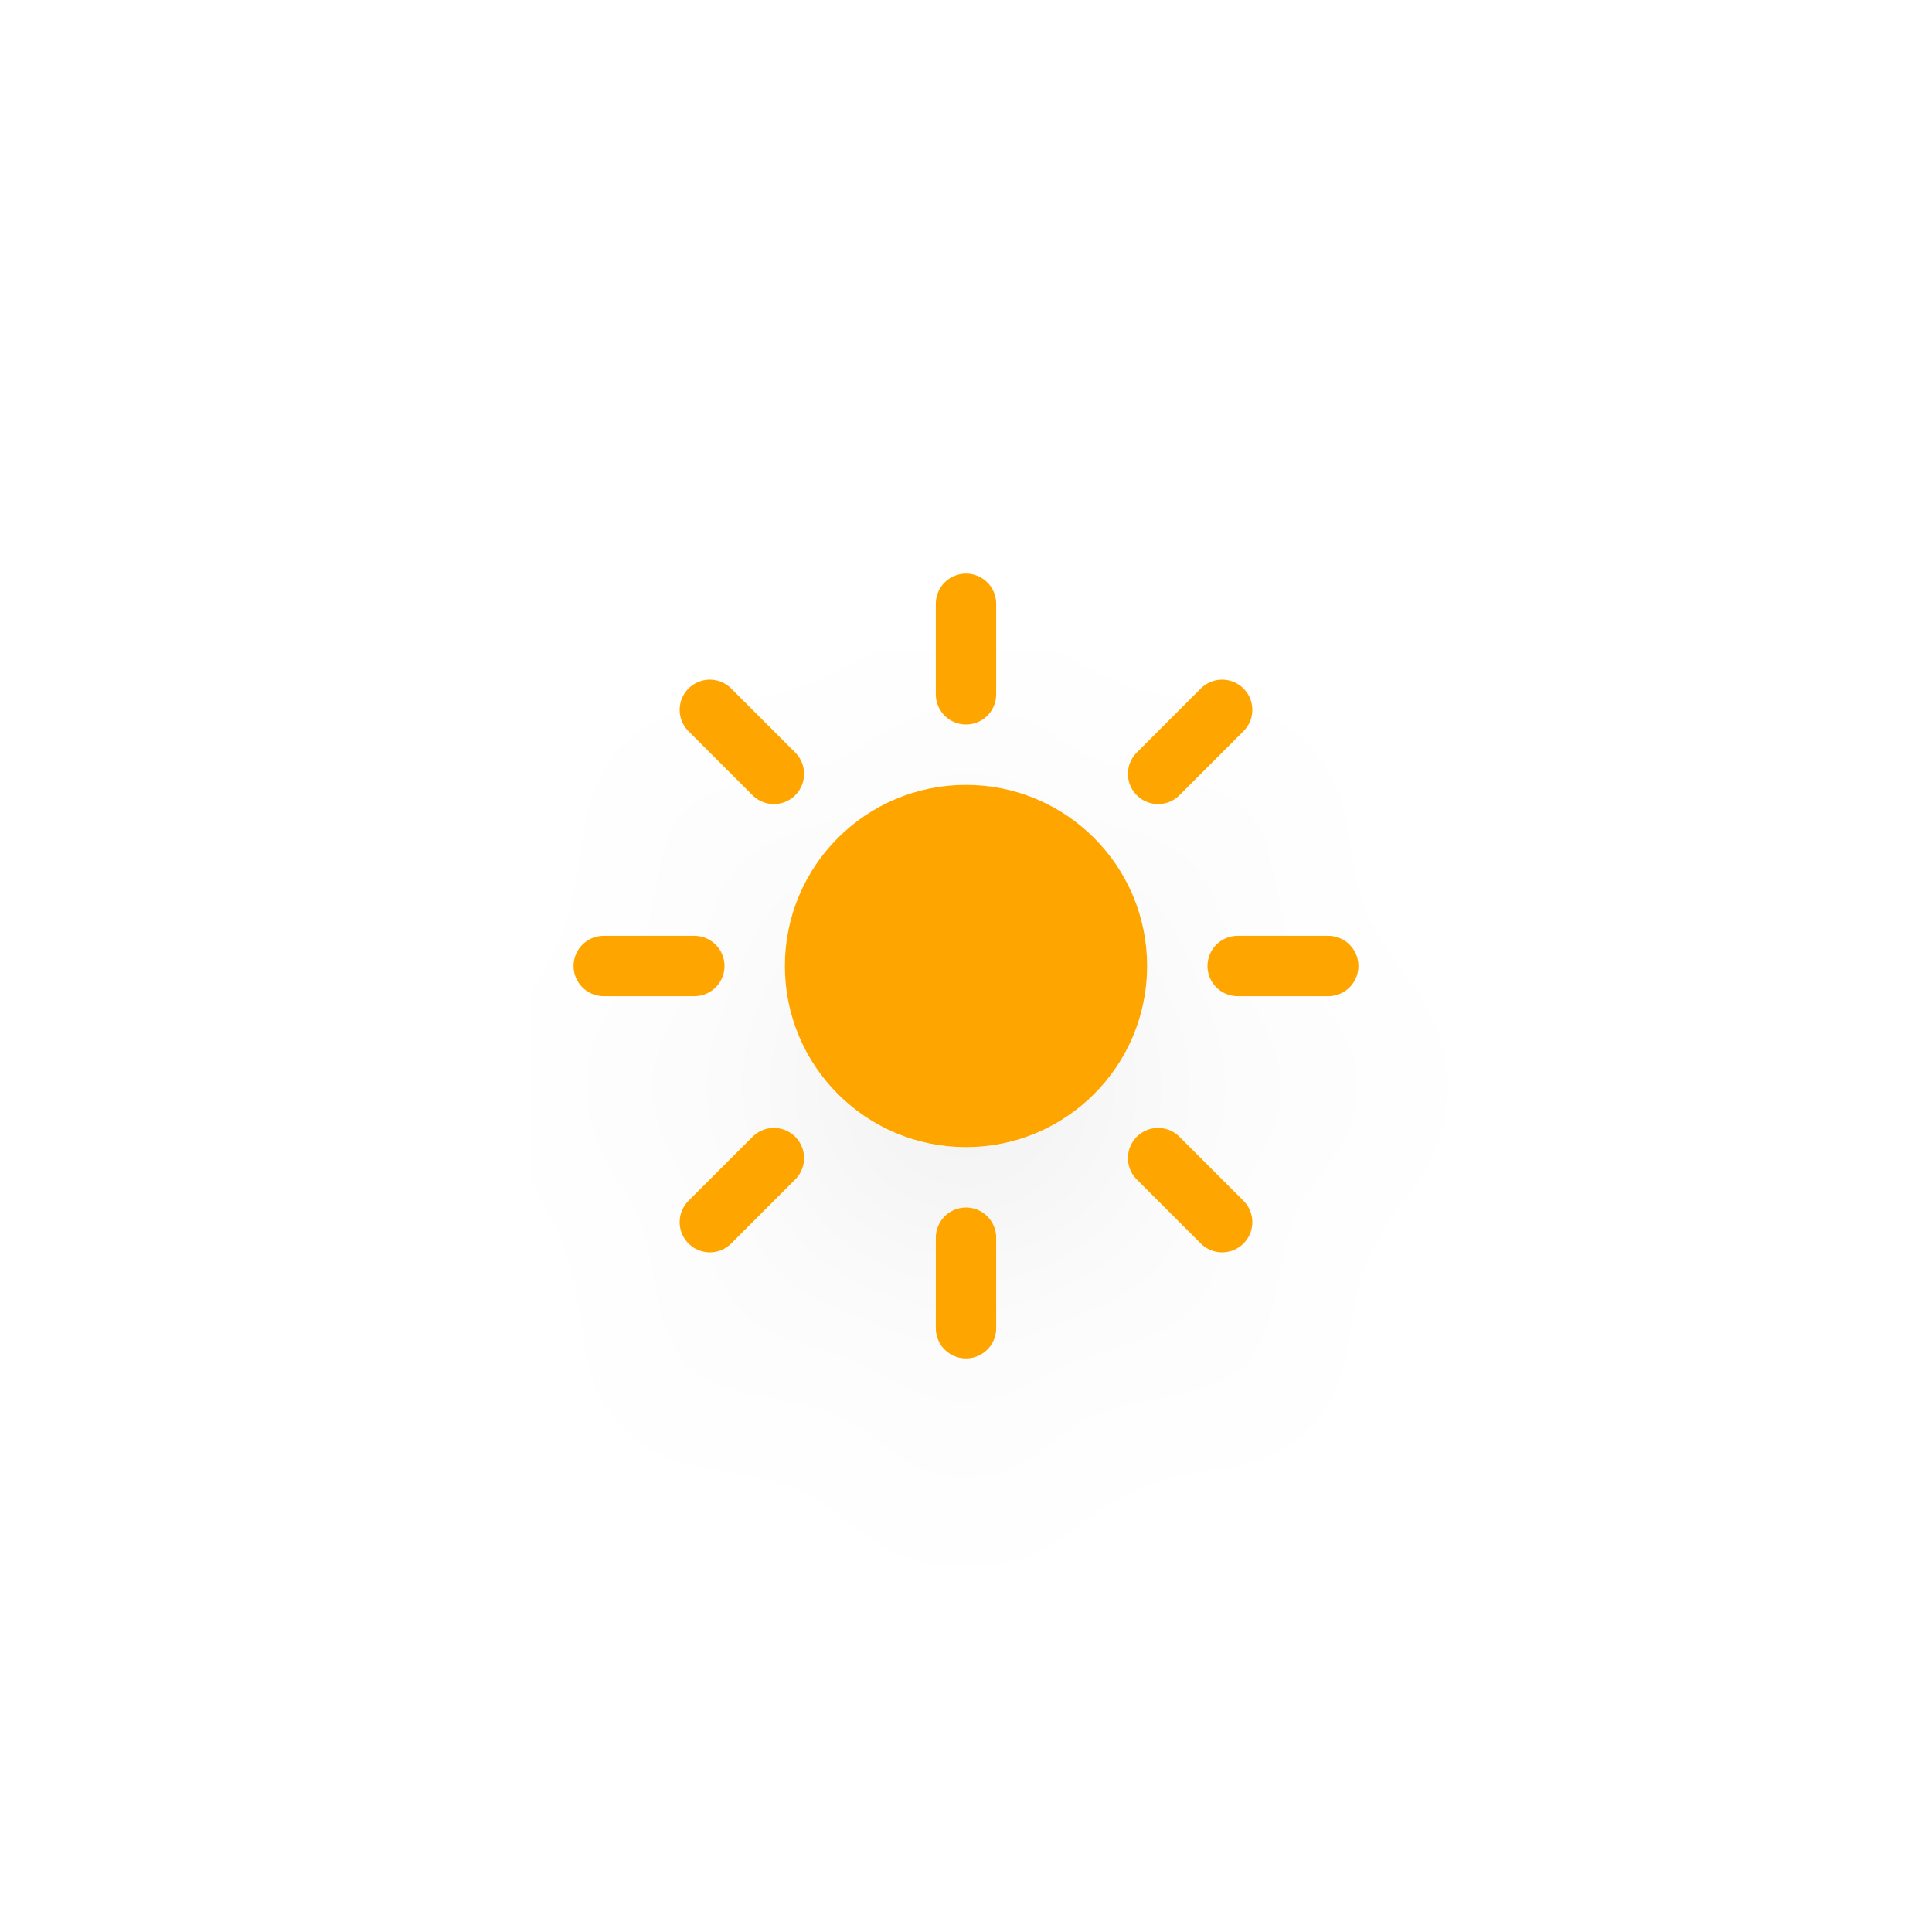
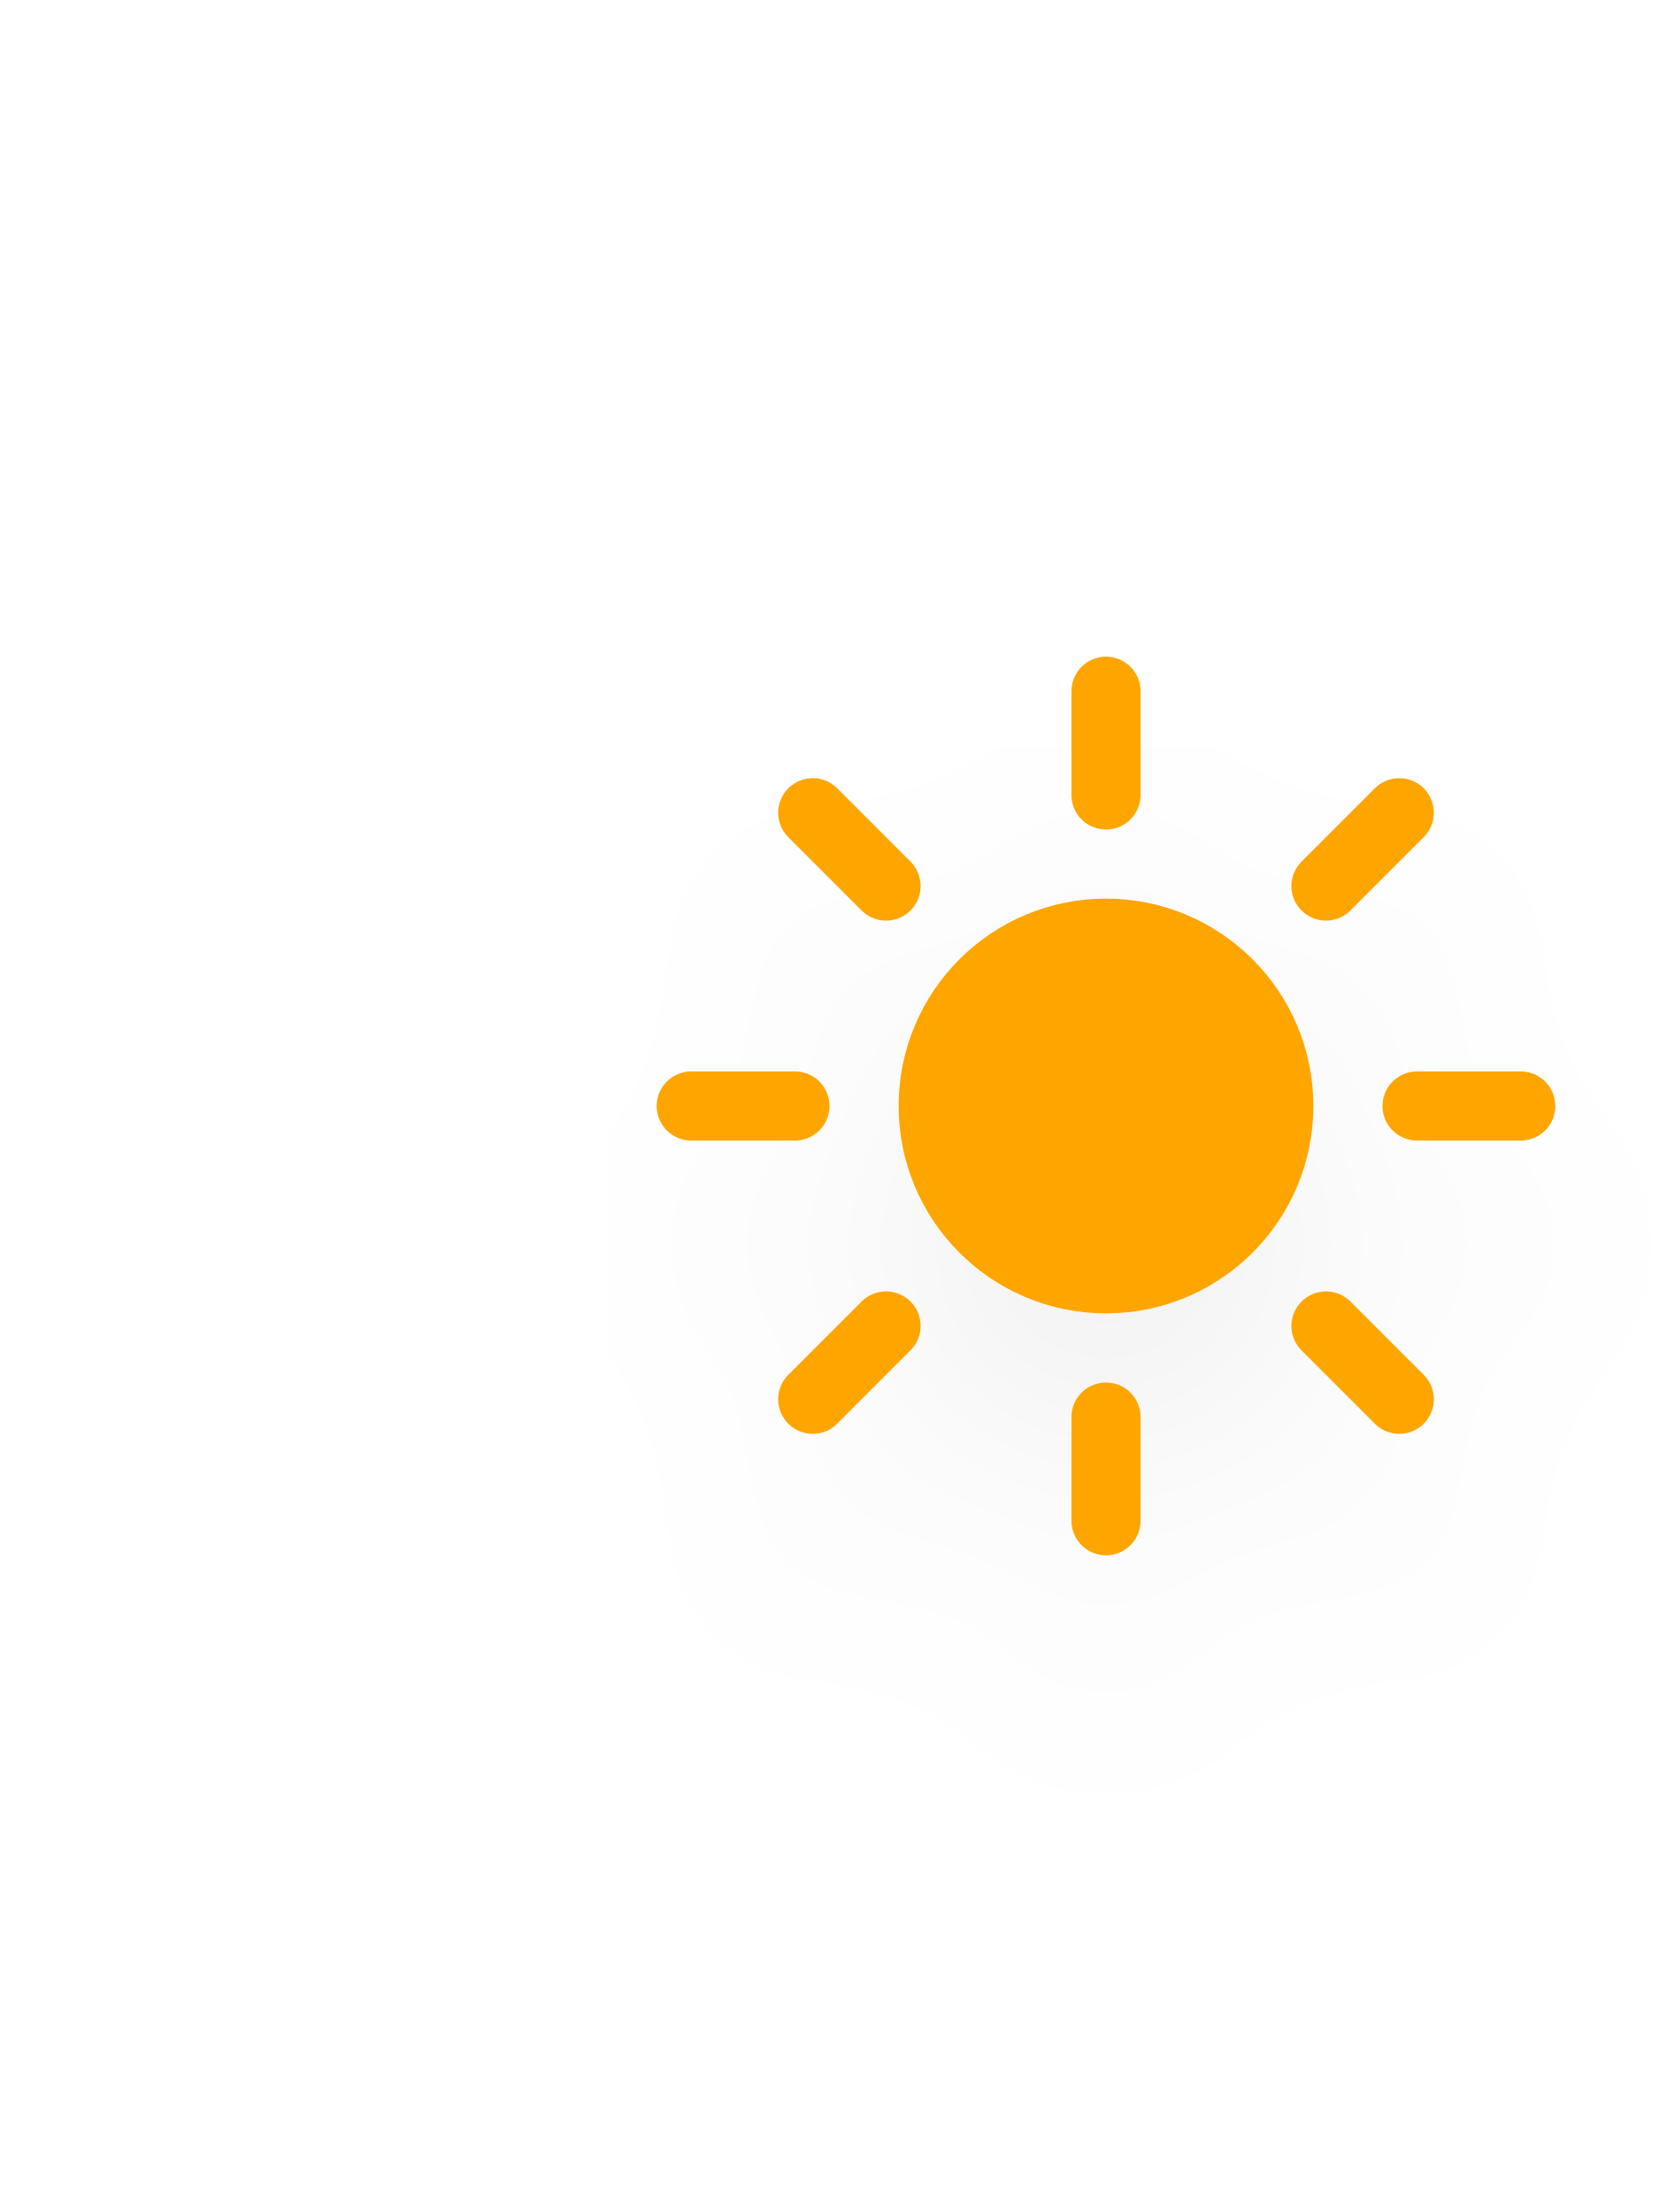
- <svg xmlns="http://www.w3.org/2000/svg" version="1.1" width="64" height="64" viewbox="0 0 64 64">
+ <svg xmlns="http://www.w3.org/2000/svg" version="1.1" viewBox="0 0 48 64">
  <defs>
    <filter id="blur" width="200%" height="200%">
      <feGaussianBlur in="SourceAlpha" stdDeviation="3" />
      <feOffset dx="0" dy="4" result="offsetblur" />
      <feComponentTransfer>
        <feFuncA type="linear" slope="0.05" />
      </feComponentTransfer>
      <feMerge>
        <feMergeNode />
        <feMergeNode in="SourceGraphic" />
      </feMerge>
    </filter>
    <style type="text/css">
/*
** CLOUDS
*/
@keyframes am-weather-cloud-1 {
  0% {
    -webkit-transform: translate(-5px,0px);
       -moz-transform: translate(-5px,0px);
        -ms-transform: translate(-5px,0px);
            transform: translate(-5px,0px);
  }

  50% {
    -webkit-transform: translate(10px,0px);
       -moz-transform: translate(10px,0px);
        -ms-transform: translate(10px,0px);
            transform: translate(10px,0px);
  }

  100% {
    -webkit-transform: translate(-5px,0px);
       -moz-transform: translate(-5px,0px);
        -ms-transform: translate(-5px,0px);
            transform: translate(-5px,0px);
  }
}

.am-weather-cloud-1 {
  -webkit-animation-name: am-weather-cloud-1;
     -moz-animation-name: am-weather-cloud-1;
          animation-name: am-weather-cloud-1;
  -webkit-animation-duration: 7s;
     -moz-animation-duration: 7s;
          animation-duration: 7s;
  -webkit-animation-timing-function: linear;
     -moz-animation-timing-function: linear;
          animation-timing-function: linear;
  -webkit-animation-iteration-count: infinite;
     -moz-animation-iteration-count: infinite;
          animation-iteration-count: infinite;
}

@keyframes am-weather-cloud-2 {
  0% {
    -webkit-transform: translate(0px,0px);
       -moz-transform: translate(0px,0px);
        -ms-transform: translate(0px,0px);
            transform: translate(0px,0px);
  }

  50% {
    -webkit-transform: translate(2px,0px);
       -moz-transform: translate(2px,0px);
        -ms-transform: translate(2px,0px);
            transform: translate(2px,0px);
  }

  100% {
    -webkit-transform: translate(0px,0px);
       -moz-transform: translate(0px,0px);
        -ms-transform: translate(0px,0px);
            transform: translate(0px,0px);
  }
}

.am-weather-cloud-2 {
  -webkit-animation-name: am-weather-cloud-2;
     -moz-animation-name: am-weather-cloud-2;
          animation-name: am-weather-cloud-2;
  -webkit-animation-duration: 3s;
     -moz-animation-duration: 3s;
          animation-duration: 3s;
  -webkit-animation-timing-function: linear;
     -moz-animation-timing-function: linear;
          animation-timing-function: linear;
  -webkit-animation-iteration-count: infinite;
     -moz-animation-iteration-count: infinite;
          animation-iteration-count: infinite;
}

/*
** SUN
*/
@keyframes am-weather-sun {
  0% {
    -webkit-transform: rotate(0deg);
       -moz-transform: rotate(0deg);
        -ms-transform: rotate(0deg);
            transform: rotate(0deg);
  }

  100% {
    -webkit-transform: rotate(360deg);
       -moz-transform: rotate(360deg);
        -ms-transform: rotate(360deg);
            transform: rotate(360deg);
  }
}

.am-weather-sun {
  -webkit-animation-name: am-weather-sun;
     -moz-animation-name: am-weather-sun;
      -ms-animation-name: am-weather-sun;
          animation-name: am-weather-sun;
  -webkit-animation-duration: 9s;
     -moz-animation-duration: 9s;
      -ms-animation-duration: 9s;
          animation-duration: 9s;
  -webkit-animation-timing-function: linear;
     -moz-animation-timing-function: linear;
      -ms-animation-timing-function: linear;
          animation-timing-function: linear;
  -webkit-animation-iteration-count: infinite;
     -moz-animation-iteration-count: infinite;
      -ms-animation-iteration-count: infinite;
          animation-iteration-count: infinite;
}

@keyframes am-weather-sun-shiny {
  0% {
    stroke-dasharray: 3px 10px;
    stroke-dashoffset: 0px;
  }

  50% {
    stroke-dasharray: 0.1px 10px;
    stroke-dashoffset: -1px;
  }

  100% {
    stroke-dasharray: 3px 10px;
    stroke-dashoffset: 0px;
  }
}

.am-weather-sun-shiny line {
  -webkit-animation-name: am-weather-sun-shiny;
     -moz-animation-name: am-weather-sun-shiny;
      -ms-animation-name: am-weather-sun-shiny;
          animation-name: am-weather-sun-shiny;
  -webkit-animation-duration: 2s;
     -moz-animation-duration: 2s;
      -ms-animation-duration: 2s;
          animation-duration: 2s;
  -webkit-animation-timing-function: linear;
     -moz-animation-timing-function: linear;
      -ms-animation-timing-function: linear;
          animation-timing-function: linear;
  -webkit-animation-iteration-count: infinite;
     -moz-animation-iteration-count: infinite;
      -ms-animation-iteration-count: infinite;
          animation-iteration-count: infinite;
}




/*
** MOON
*/
@keyframes am-weather-moon {
  0% {
    -webkit-transform: rotate(0deg);
       -moz-transform: rotate(0deg);
        -ms-transform: rotate(0deg);
            transform: rotate(0deg);
  }

  50% {
    -webkit-transform: rotate(15deg);
       -moz-transform: rotate(15deg);
        -ms-transform: rotate(15deg);
            transform: rotate(15deg);
  }

  100% {
    -webkit-transform: rotate(0deg);
       -moz-transform: rotate(0deg);
        -ms-transform: rotate(0deg);
            transform: rotate(0deg);
  }
}

.am-weather-moon {
  -webkit-animation-name: am-weather-moon;
     -moz-animation-name: am-weather-moon;
      -ms-animation-name: am-weather-moon;
          animation-name: am-weather-moon;
  -webkit-animation-duration: 6s;
     -moz-animation-duration: 6s;
      -ms-animation-duration: 6s;
          animation-duration: 6s;
  -webkit-animation-timing-function: linear;
     -moz-animation-timing-function: linear;
      -ms-animation-timing-function: linear;
          animation-timing-function: linear;
  -webkit-animation-iteration-count: infinite;
     -moz-animation-iteration-count: infinite;
      -ms-animation-iteration-count: infinite;
          animation-iteration-count: infinite;
  -webkit-transform-origin: 12.5px 15.15px 0; /* TODO FF CENTER ISSUE */
     -moz-transform-origin: 12.5px 15.15px 0; /* TODO FF CENTER ISSUE */
      -ms-transform-origin: 12.5px 15.15px 0; /* TODO FF CENTER ISSUE */
          transform-origin: 12.5px 15.15px 0; /* TODO FF CENTER ISSUE */
}

@keyframes am-weather-moon-star-1 {
  0% {
    opacity: 0;
  }

  100% {
    opacity: 1;
  }
}

.am-weather-moon-star-1 {
  -webkit-animation-name: am-weather-moon-star-1;
     -moz-animation-name: am-weather-moon-star-1;
      -ms-animation-name: am-weather-moon-star-1;
          animation-name: am-weather-moon-star-1;
  -webkit-animation-delay: 3s;
     -moz-animation-delay: 3s;
      -ms-animation-delay: 3s;
          animation-delay: 3s;
  -webkit-animation-duration: 5s;
     -moz-animation-duration: 5s;
      -ms-animation-duration: 5s;
          animation-duration: 5s;
  -webkit-animation-timing-function: linear;
     -moz-animation-timing-function: linear;
      -ms-animation-timing-function: linear;
          animation-timing-function: linear;
  -webkit-animation-iteration-count: 1;
     -moz-animation-iteration-count: 1;
      -ms-animation-iteration-count: 1;
          animation-iteration-count: 1;
}

@keyframes am-weather-moon-star-2 {
  0% {
    opacity: 0;
  }

  100% {
    opacity: 1;
  }
}

.am-weather-moon-star-2 {
  -webkit-animation-name: am-weather-moon-star-2;
     -moz-animation-name: am-weather-moon-star-2;
      -ms-animation-name: am-weather-moon-star-2;
          animation-name: am-weather-moon-star-2;
  -webkit-animation-delay: 5s;
     -moz-animation-delay: 5s;
      -ms-animation-delay: 5s;
          animation-delay: 5s;
  -webkit-animation-duration: 4s;
     -moz-animation-duration: 4s;
      -ms-animation-duration: 4s;
          animation-duration: 4s;
  -webkit-animation-timing-function: linear;
     -moz-animation-timing-function: linear;
      -ms-animation-timing-function: linear;
          animation-timing-function: linear;
  -webkit-animation-iteration-count: 1;
     -moz-animation-iteration-count: 1;
      -ms-animation-iteration-count: 1;
          animation-iteration-count: 1;
}

/*
** RAIN
*/
@keyframes am-weather-rain {
  0% {
    stroke-dashoffset: 0;
  }

  100% {
    stroke-dashoffset: -100;
  }
}

.am-weather-rain-1 {
  -webkit-animation-name: am-weather-rain;
     -moz-animation-name: am-weather-rain;
      -ms-animation-name: am-weather-rain;
          animation-name: am-weather-rain;
  -webkit-animation-duration: 8s;
     -moz-animation-duration: 8s;
      -ms-animation-duration: 8s;
          animation-duration: 8s;
  -webkit-animation-timing-function: linear;
     -moz-animation-timing-function: linear;
      -ms-animation-timing-function: linear;
          animation-timing-function: linear;
  -webkit-animation-iteration-count: infinite;
     -moz-animation-iteration-count: infinite;
      -ms-animation-iteration-count: infinite;
          animation-iteration-count: infinite;
}

.am-weather-rain-2 {
  -webkit-animation-name: am-weather-rain;
     -moz-animation-name: am-weather-rain;
      -ms-animation-name: am-weather-rain;
          animation-name: am-weather-rain;
  -webkit-animation-delay: 0.25s;
     -moz-animation-delay: 0.25s;
      -ms-animation-delay: 0.25s;
          animation-delay: 0.25s;
  -webkit-animation-duration: 8s;
     -moz-animation-duration: 8s;
      -ms-animation-duration: 8s;
          animation-duration: 8s;
  -webkit-animation-timing-function: linear;
     -moz-animation-timing-function: linear;
      -ms-animation-timing-function: linear;
          animation-timing-function: linear;
  -webkit-animation-iteration-count: infinite;
     -moz-animation-iteration-count: infinite;
      -ms-animation-iteration-count: infinite;
          animation-iteration-count: infinite;
}


/*
** SNOW
*/
@keyframes am-weather-snow {
  0% {
    -webkit-transform: translateX(0) translateY(0);
       -moz-transform: translateX(0) translateY(0);
        -ms-transform: translateX(0) translateY(0);
            transform: translateX(0) translateY(0);
  }

  33.33% {
    -webkit-transform: translateX(-1.2px) translateY(2px);
       -moz-transform: translateX(-1.2px) translateY(2px);
        -ms-transform: translateX(-1.2px) translateY(2px);
            transform: translateX(-1.2px) translateY(2px);
  }

  66.66% {
    -webkit-transform: translateX(1.4px) translateY(4px);
       -moz-transform: translateX(1.4px) translateY(4px);
        -ms-transform: translateX(1.4px) translateY(4px);
            transform: translateX(1.4px) translateY(4px);
    opacity: 1;
  }

  100% {
    -webkit-transform: translateX(-1.6px) translateY(6px);
       -moz-transform: translateX(-1.6px) translateY(6px);
        -ms-transform: translateX(-1.6px) translateY(6px);
            transform: translateX(-1.6px) translateY(6px);
    opacity: 0;
  }
}

@keyframes am-weather-snow-reverse {
  0% {
    -webkit-transform: translateX(0) translateY(0);
       -moz-transform: translateX(0) translateY(0);
        -ms-transform: translateX(0) translateY(0);
            transform: translateX(0) translateY(0);
  }

  33.33% {
    -webkit-transform: translateX(1.2px) translateY(2px);
       -moz-transform: translateX(1.2px) translateY(2px);
        -ms-transform: translateX(1.2px) translateY(2px);
            transform: translateX(1.2px) translateY(2px);
  }

  66.66% {
    -webkit-transform: translateX(-1.4px) translateY(4px);
       -moz-transform: translateX(-1.4px) translateY(4px);
        -ms-transform: translateX(-1.4px) translateY(4px);
            transform: translateX(-1.4px) translateY(4px);
    opacity: 1;
  }

  100% {
    -webkit-transform: translateX(1.6px) translateY(6px);
       -moz-transform: translateX(1.6px) translateY(6px);
        -ms-transform: translateX(1.6px) translateY(6px);
            transform: translateX(1.6px) translateY(6px);
    opacity: 0;
  }
}

.am-weather-snow-1 {
  -webkit-animation-name: am-weather-snow;
     -moz-animation-name: am-weather-snow;
      -ms-animation-name: am-weather-snow;
          animation-name: am-weather-snow;
  -webkit-animation-duration: 2s;
     -moz-animation-duration: 2s;
      -ms-animation-duration: 2s;
          animation-duration: 2s;
  -webkit-animation-timing-function: linear;
     -moz-animation-timing-function: linear;
      -ms-animation-timing-function: linear;
          animation-timing-function: linear;
  -webkit-animation-iteration-count: infinite;
     -moz-animation-iteration-count: infinite;
      -ms-animation-iteration-count: infinite;
          animation-iteration-count: infinite;
}

.am-weather-snow-2 {
  -webkit-animation-name: am-weather-snow;
     -moz-animation-name: am-weather-snow;
      -ms-animation-name: am-weather-snow;
          animation-name: am-weather-snow;
  -webkit-animation-delay: 1.2s;
     -moz-animation-delay: 1.2s;
      -ms-animation-delay: 1.2s;
          animation-delay: 1.2s;
  -webkit-animation-duration: 2s;
     -moz-animation-duration: 2s;
      -ms-animation-duration: 2s;
          animation-duration: 2s;
  -webkit-animation-timing-function: linear;
     -moz-animation-timing-function: linear;
      -ms-animation-timing-function: linear;
          animation-timing-function: linear;
  -webkit-animation-iteration-count: infinite;
     -moz-animation-iteration-count: infinite;
      -ms-animation-iteration-count: infinite;
          animation-iteration-count: infinite;
}

.am-weather-snow-3 {
  -webkit-animation-name: am-weather-snow-reverse;
     -moz-animation-name: am-weather-snow-reverse;
      -ms-animation-name: am-weather-snow-reverse;
          animation-name: am-weather-snow-reverse;
  -webkit-animation-duration: 2s;
     -moz-animation-duration: 2s;
      -ms-animation-duration: 2s;
          animation-duration: 2s;
  -webkit-animation-timing-function: linear;
     -moz-animation-timing-function: linear;
      -ms-animation-timing-function: linear;
          animation-timing-function: linear;
  -webkit-animation-iteration-count: infinite;
     -moz-animation-iteration-count: infinite;
      -ms-animation-iteration-count: infinite;
          animation-iteration-count: infinite;
}

/*
** EASING
*/
.am-weather-easing-ease-in-out {
  -webkit-animation-timing-function: ease-in-out;
     -moz-animation-timing-function: ease-in-out;
      -ms-animation-timing-function: ease-in-out;
          animation-timing-function: ease-in-out;
}

        </style>
  </defs>
  <g filter="url(#blur)" id="day">
    <g transform="translate(32,32)">
      <g class="am-weather-sun am-weather-sun-shiny am-weather-easing-ease-in-out">
        <g>
          <line fill="none" stroke="orange" stroke-linecap="round" stroke-width="2" transform="translate(0,9)" x1="0" x2="0" y1="0" y2="3" />
        </g>
        <g transform="rotate(45)">
          <line fill="none" stroke="orange" stroke-linecap="round" stroke-width="2" transform="translate(0,9)" x1="0" x2="0" y1="0" y2="3" />
        </g>
        <g transform="rotate(90)">
          <line fill="none" stroke="orange" stroke-linecap="round" stroke-width="2" transform="translate(0,9)" x1="0" x2="0" y1="0" y2="3" />
        </g>
        <g transform="rotate(135)">
          <line fill="none" stroke="orange" stroke-linecap="round" stroke-width="2" transform="translate(0,9)" x1="0" x2="0" y1="0" y2="3" />
        </g>
        <g transform="rotate(180)">
          <line fill="none" stroke="orange" stroke-linecap="round" stroke-width="2" transform="translate(0,9)" x1="0" x2="0" y1="0" y2="3" />
        </g>
        <g transform="rotate(225)">
          <line fill="none" stroke="orange" stroke-linecap="round" stroke-width="2" transform="translate(0,9)" x1="0" x2="0" y1="0" y2="3" />
        </g>
        <g transform="rotate(270)">
          <line fill="none" stroke="orange" stroke-linecap="round" stroke-width="2" transform="translate(0,9)" x1="0" x2="0" y1="0" y2="3" />
        </g>
        <g transform="rotate(315)">
          <line fill="none" stroke="orange" stroke-linecap="round" stroke-width="2" transform="translate(0,9)" x1="0" x2="0" y1="0" y2="3" />
        </g>
      </g>
      <circle cx="0" cy="0" fill="orange" r="5" stroke="orange" stroke-width="2" />
    </g>
  </g>
</svg>
